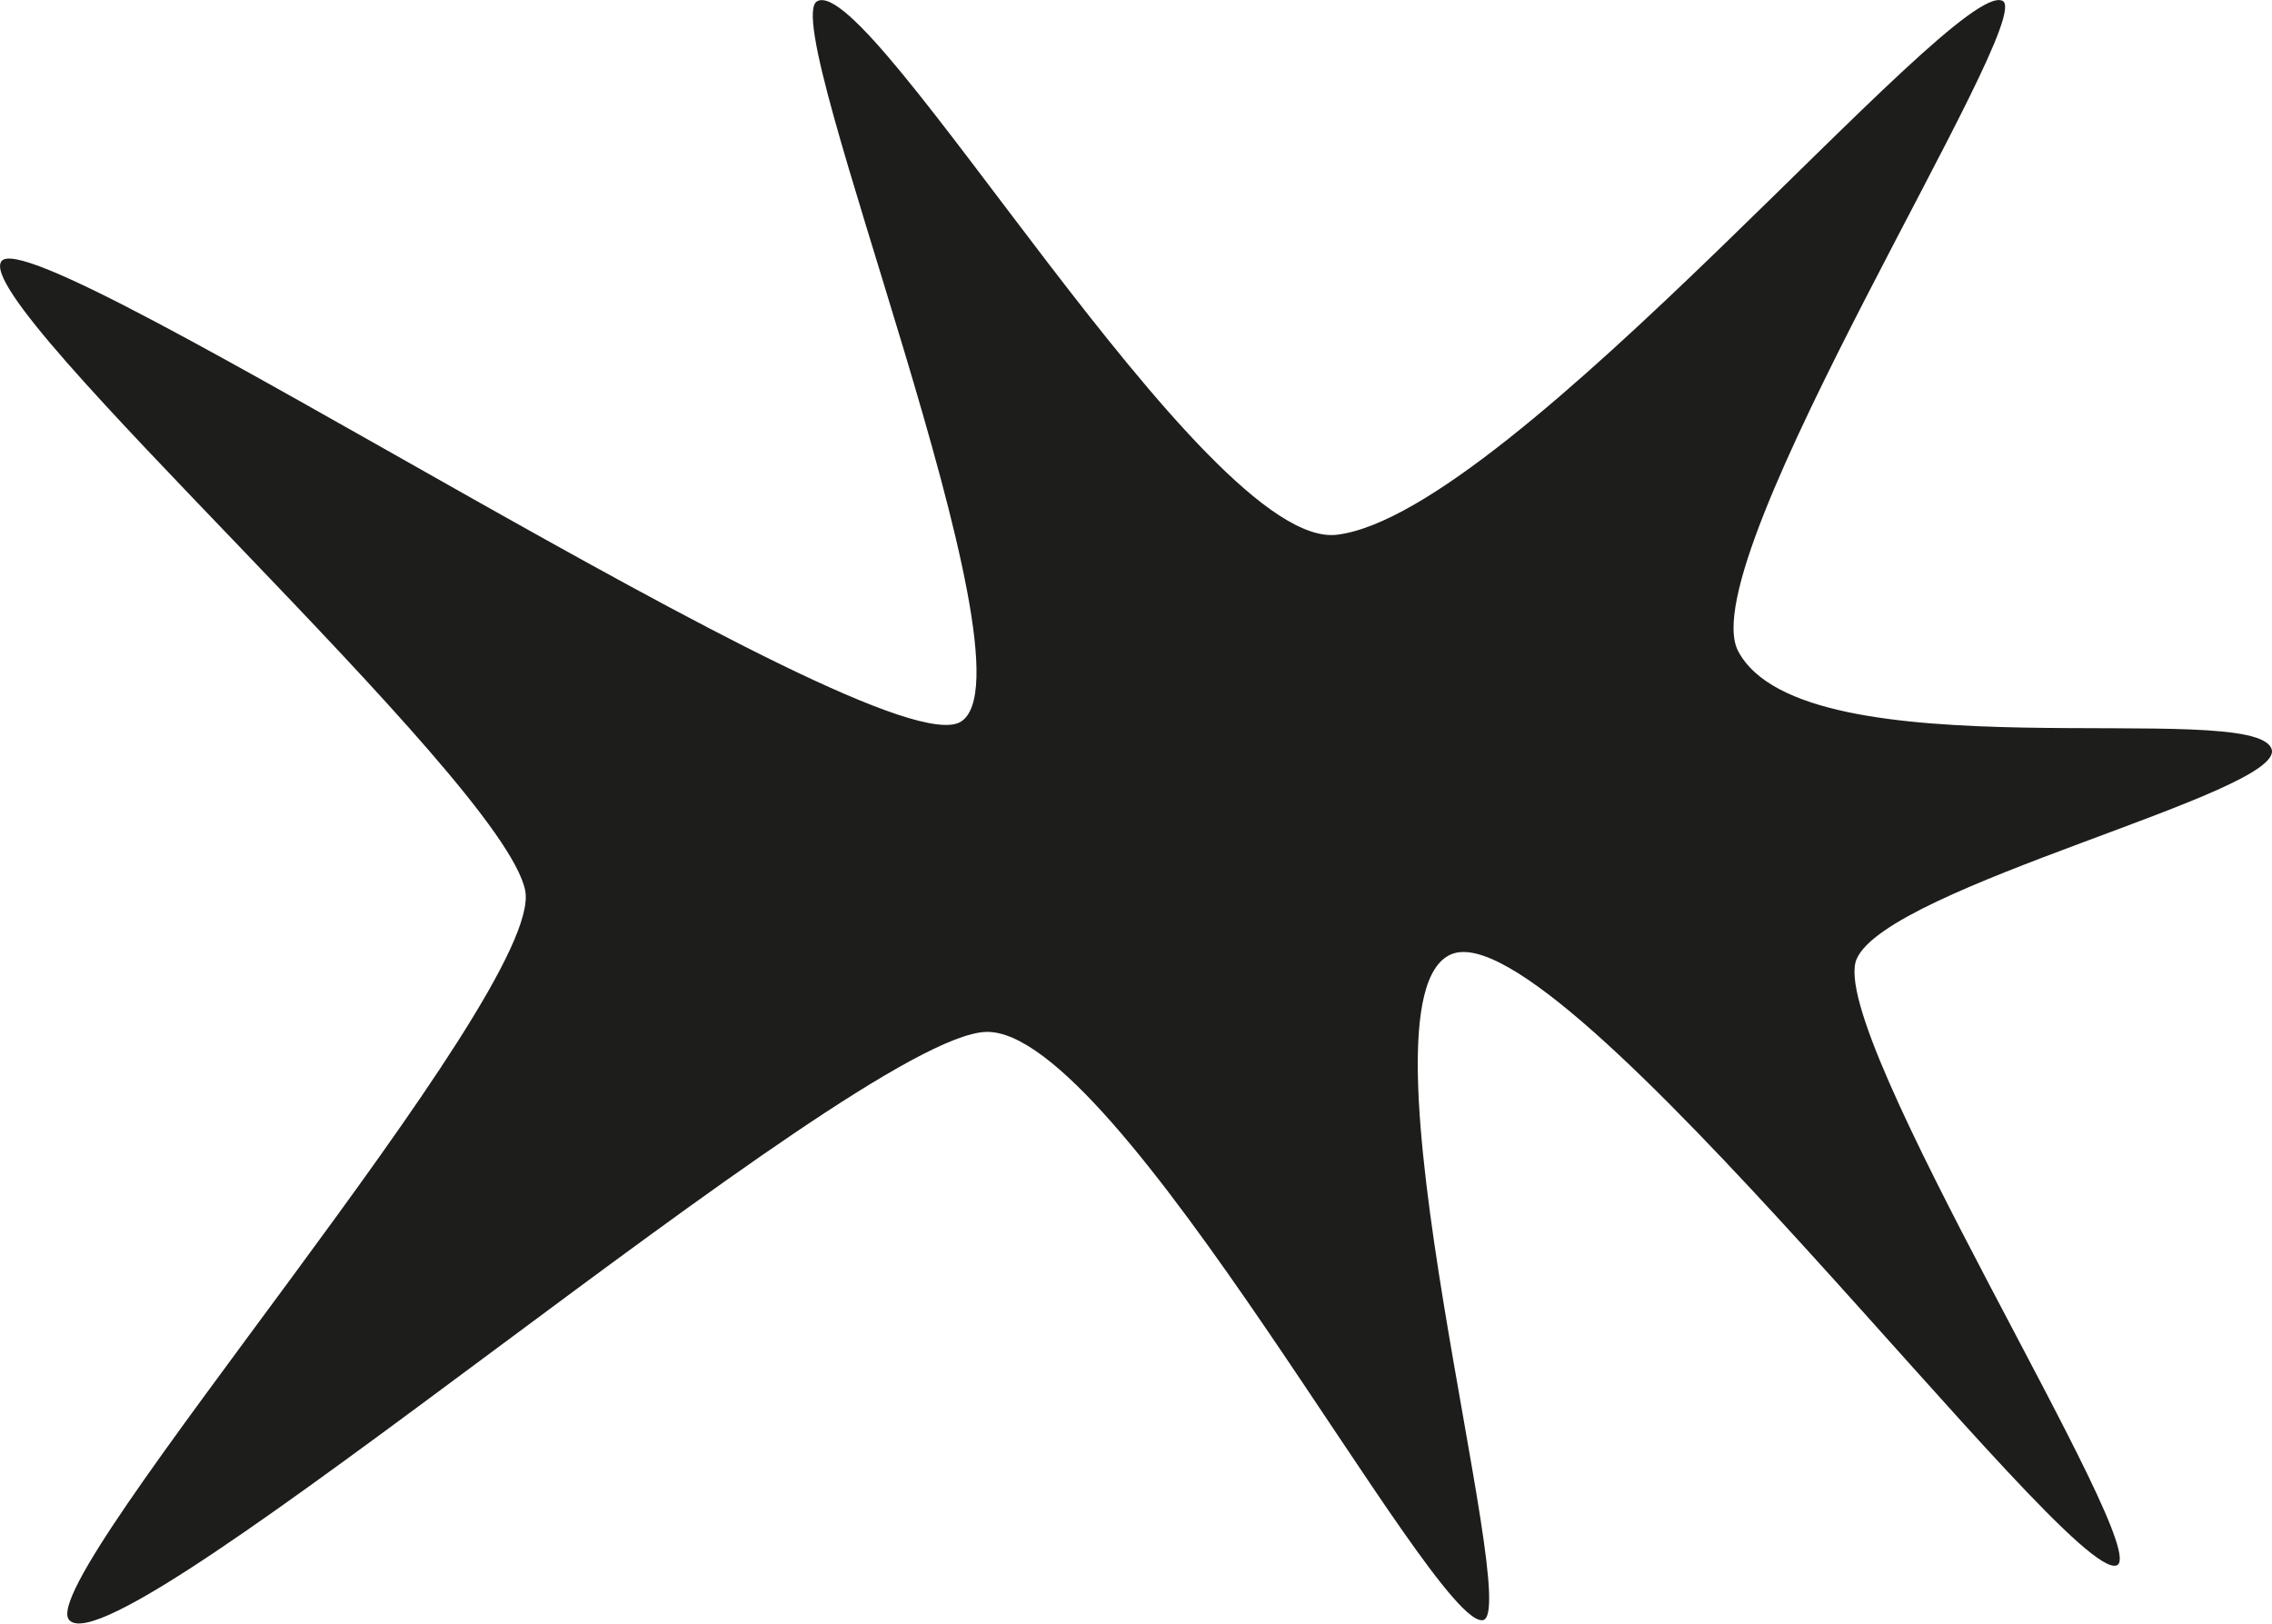
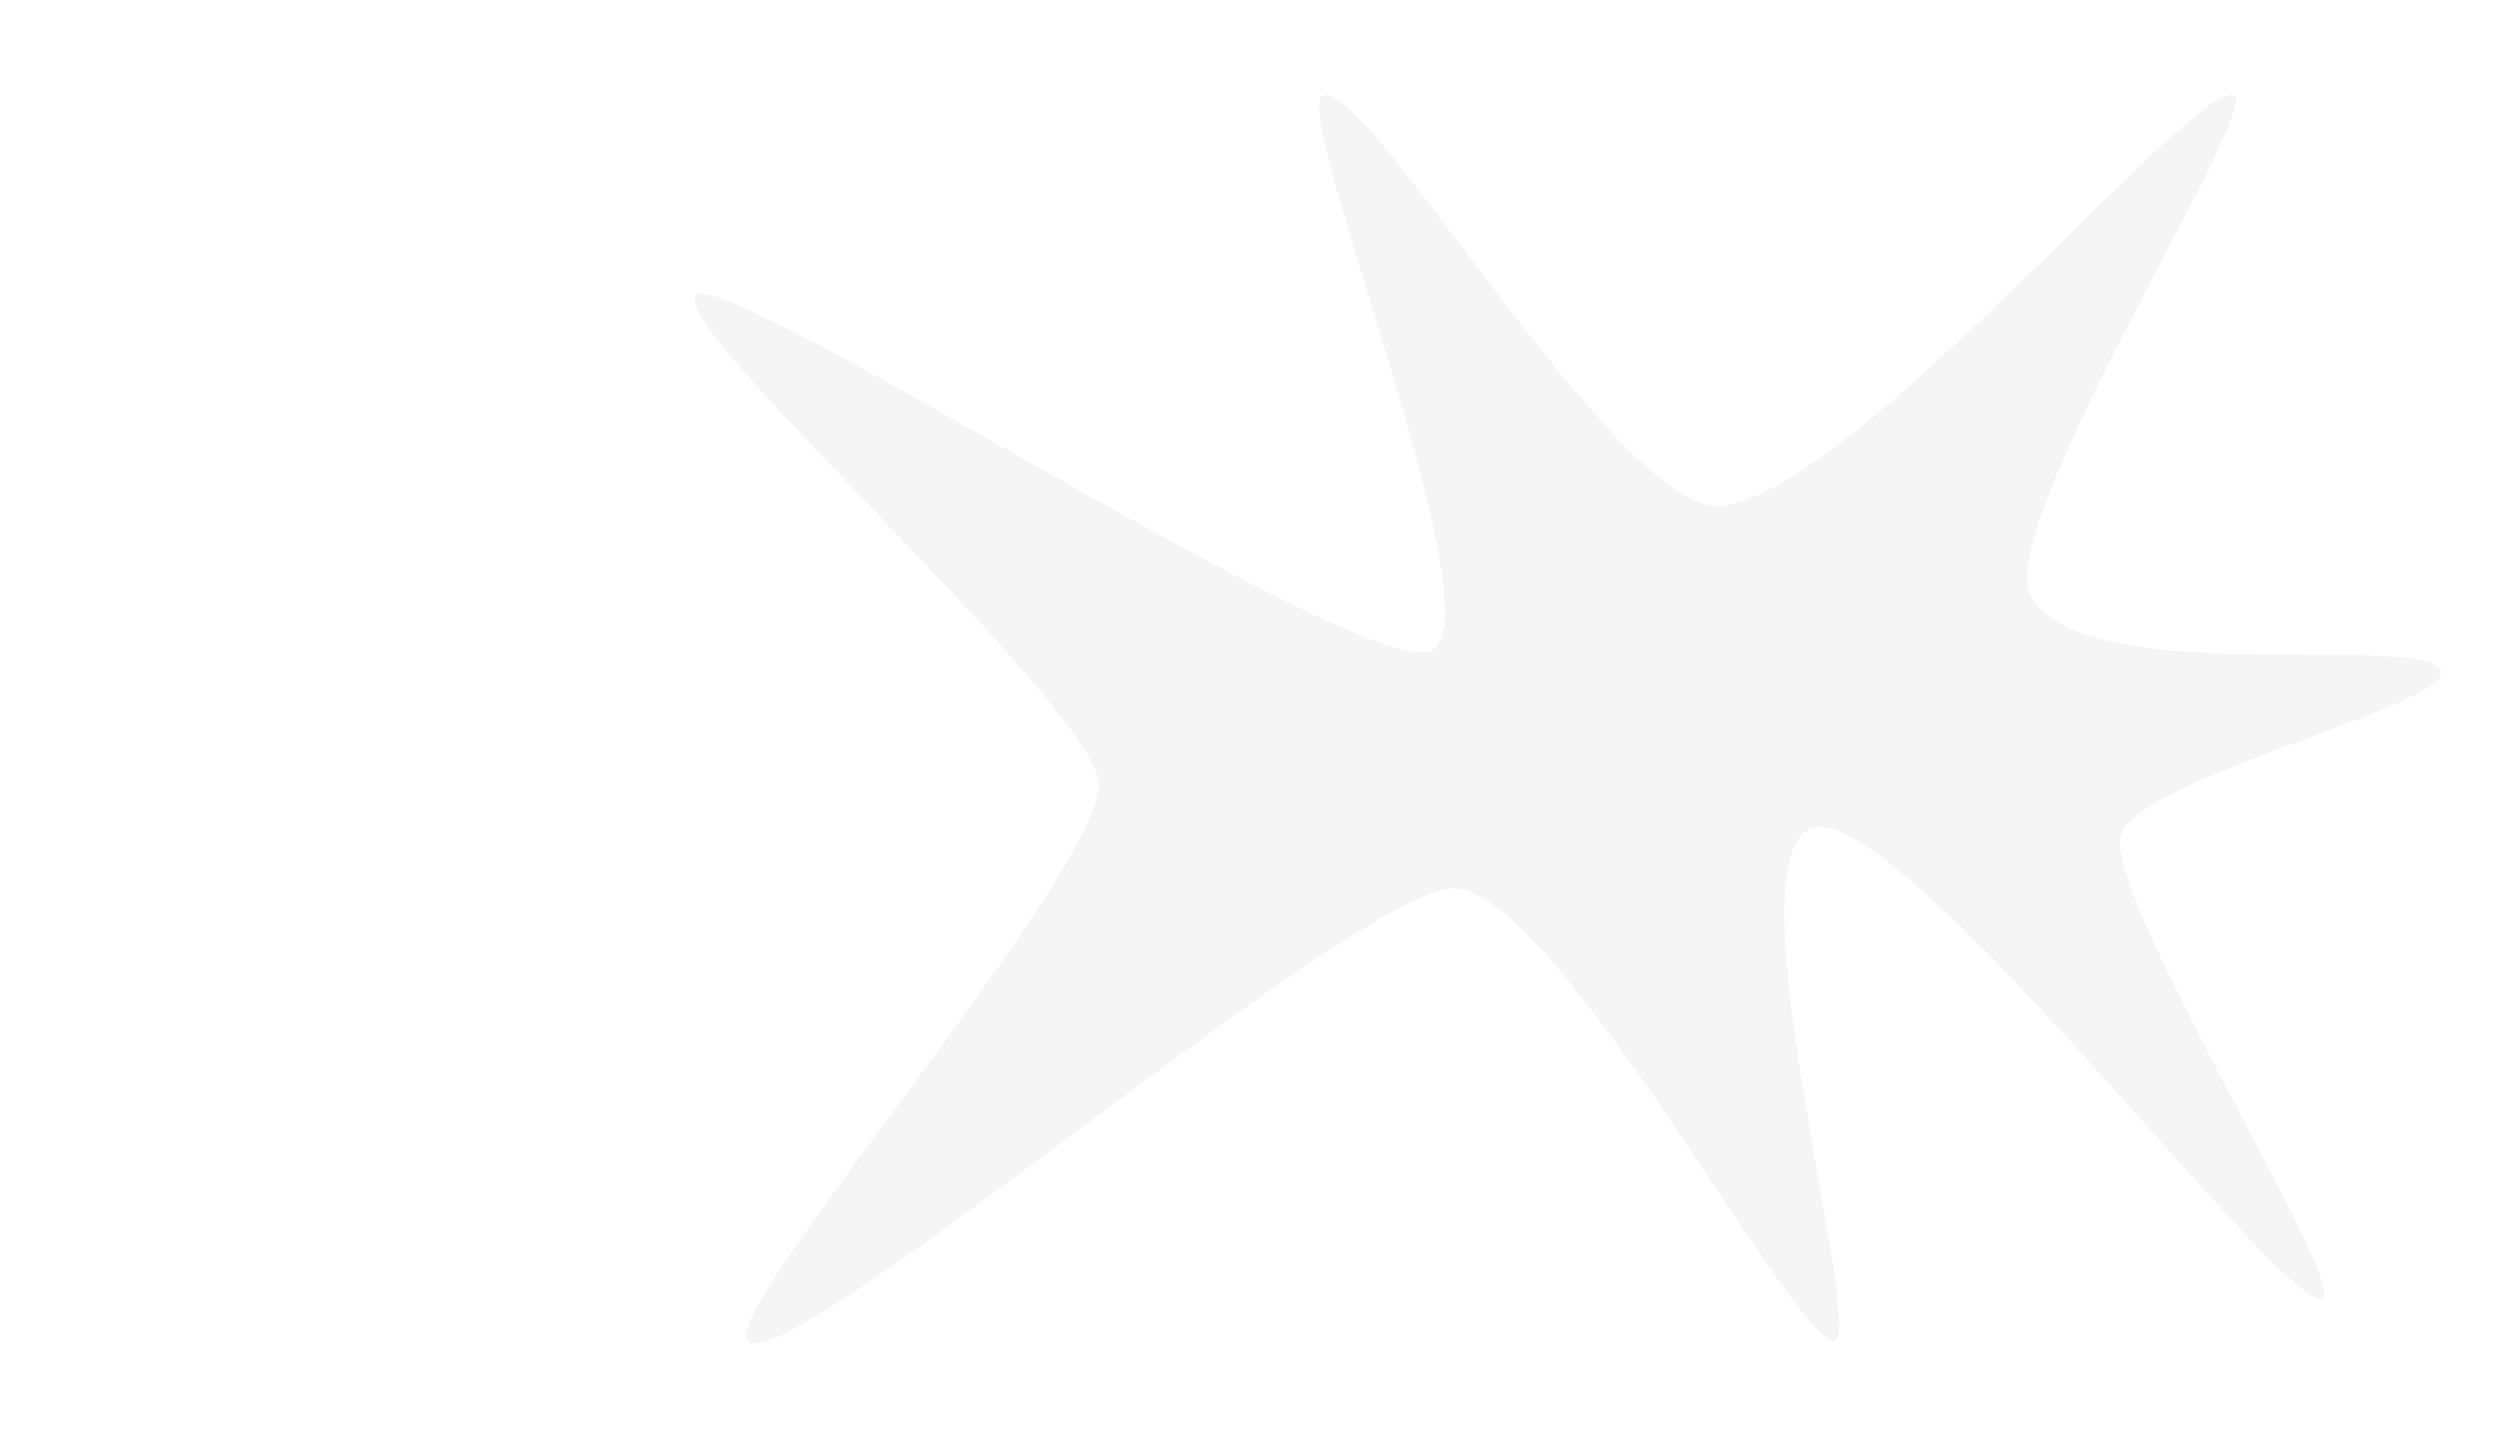
- <svg xmlns="http://www.w3.org/2000/svg" id="Layer_2" viewBox="0 0 125.76 89.86">
-   <defs>
-     <style>.cls-1{fill:#1d1d1b;stroke-width:0px;}</style>
-   </defs>
-   <g id="Layer_1-2">
-     <path class="cls-1" d="M3.83,89.67c-2.05-2.24,26.38-34.71,25.24-40.38C27.84,43.1-1.7,16.87.08,14.46c1.86-2.52,48.56,28.27,53.1,25.49S42.95,1.33,45.23.07c3-1.67,21.45,30.41,28.77,29.53C83.71,28.43,108.2-1.32,110.85.05c1.94,1-17.31,30.93-14.64,35.99,3.66,6.94,28.62,2.54,29.53,5.43.76,2.4-21.2,7.57-22.97,11.61s16.53,32.81,14.39,33.57c-2.79.98-30.79-36.47-36.85-33.82-5.74,2.51,4.04,36.47,1.77,36.85-2.76.46-20.19-32.81-27.51-32.56-7.32.25-47.96,35.59-50.73,32.56Z" />
-   </g>
+ <svg xmlns="http://www.w3.org/2000/svg" width="250" height="144" viewBox="-50 10 180 70">
+   <path d="M3.83,89.67c-2.05-2.24,26.38-34.71,25.24-40.38C27.84,43.1-1.7,16.87.08,14.46c1.86-2.52,48.56,28.27,53.1,25.49S42.95,1.33,45.23.07c3-1.67,21.45,30.41,28.77,29.53C83.71,28.43,108.2-1.32,110.85.05c1.94,1-17.31,30.93-14.64,35.99,3.66,6.94,28.62,2.54,29.53,5.43.76,2.4-21.2,7.57-22.97,11.61s16.53,32.81,14.39,33.57c-2.79.98-30.79-36.47-36.85-33.82-5.74,2.51,4.04,36.47,1.77,36.85-2.76.46-20.19-32.81-27.51-32.56-7.32.25-47.96,35.59-50.73,32.56Z" fill="whitesmoke" />
</svg>
